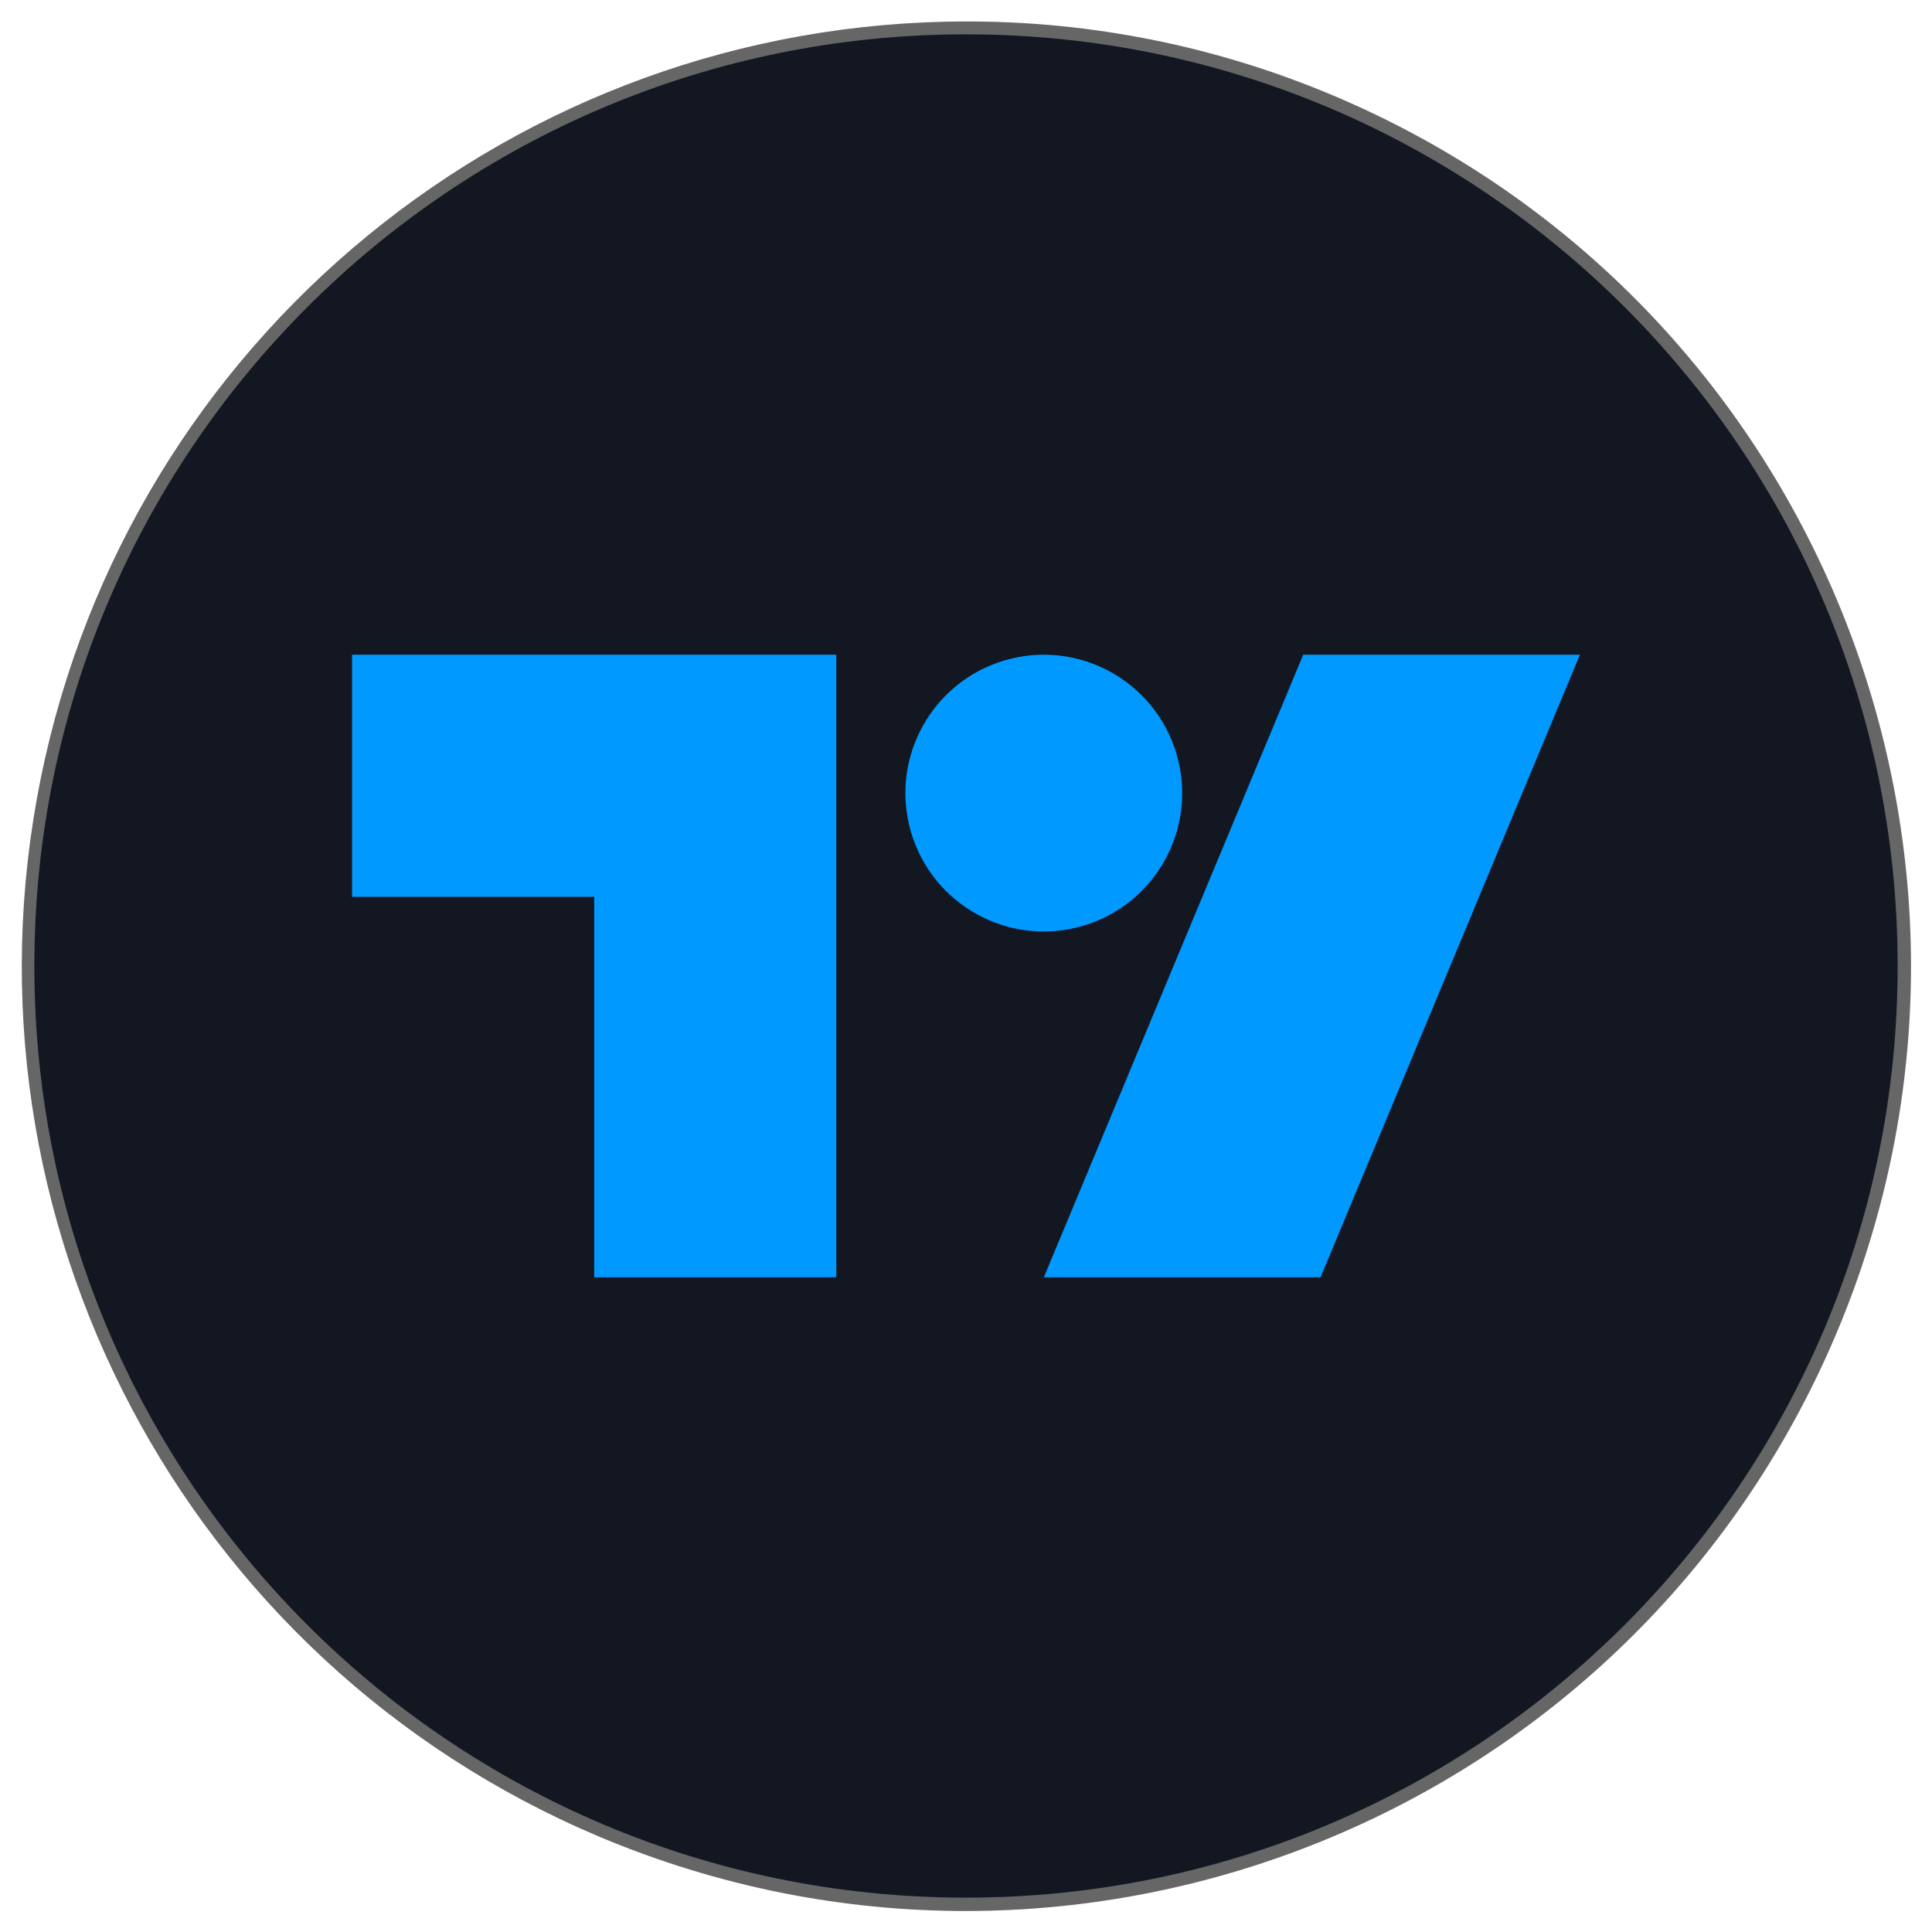
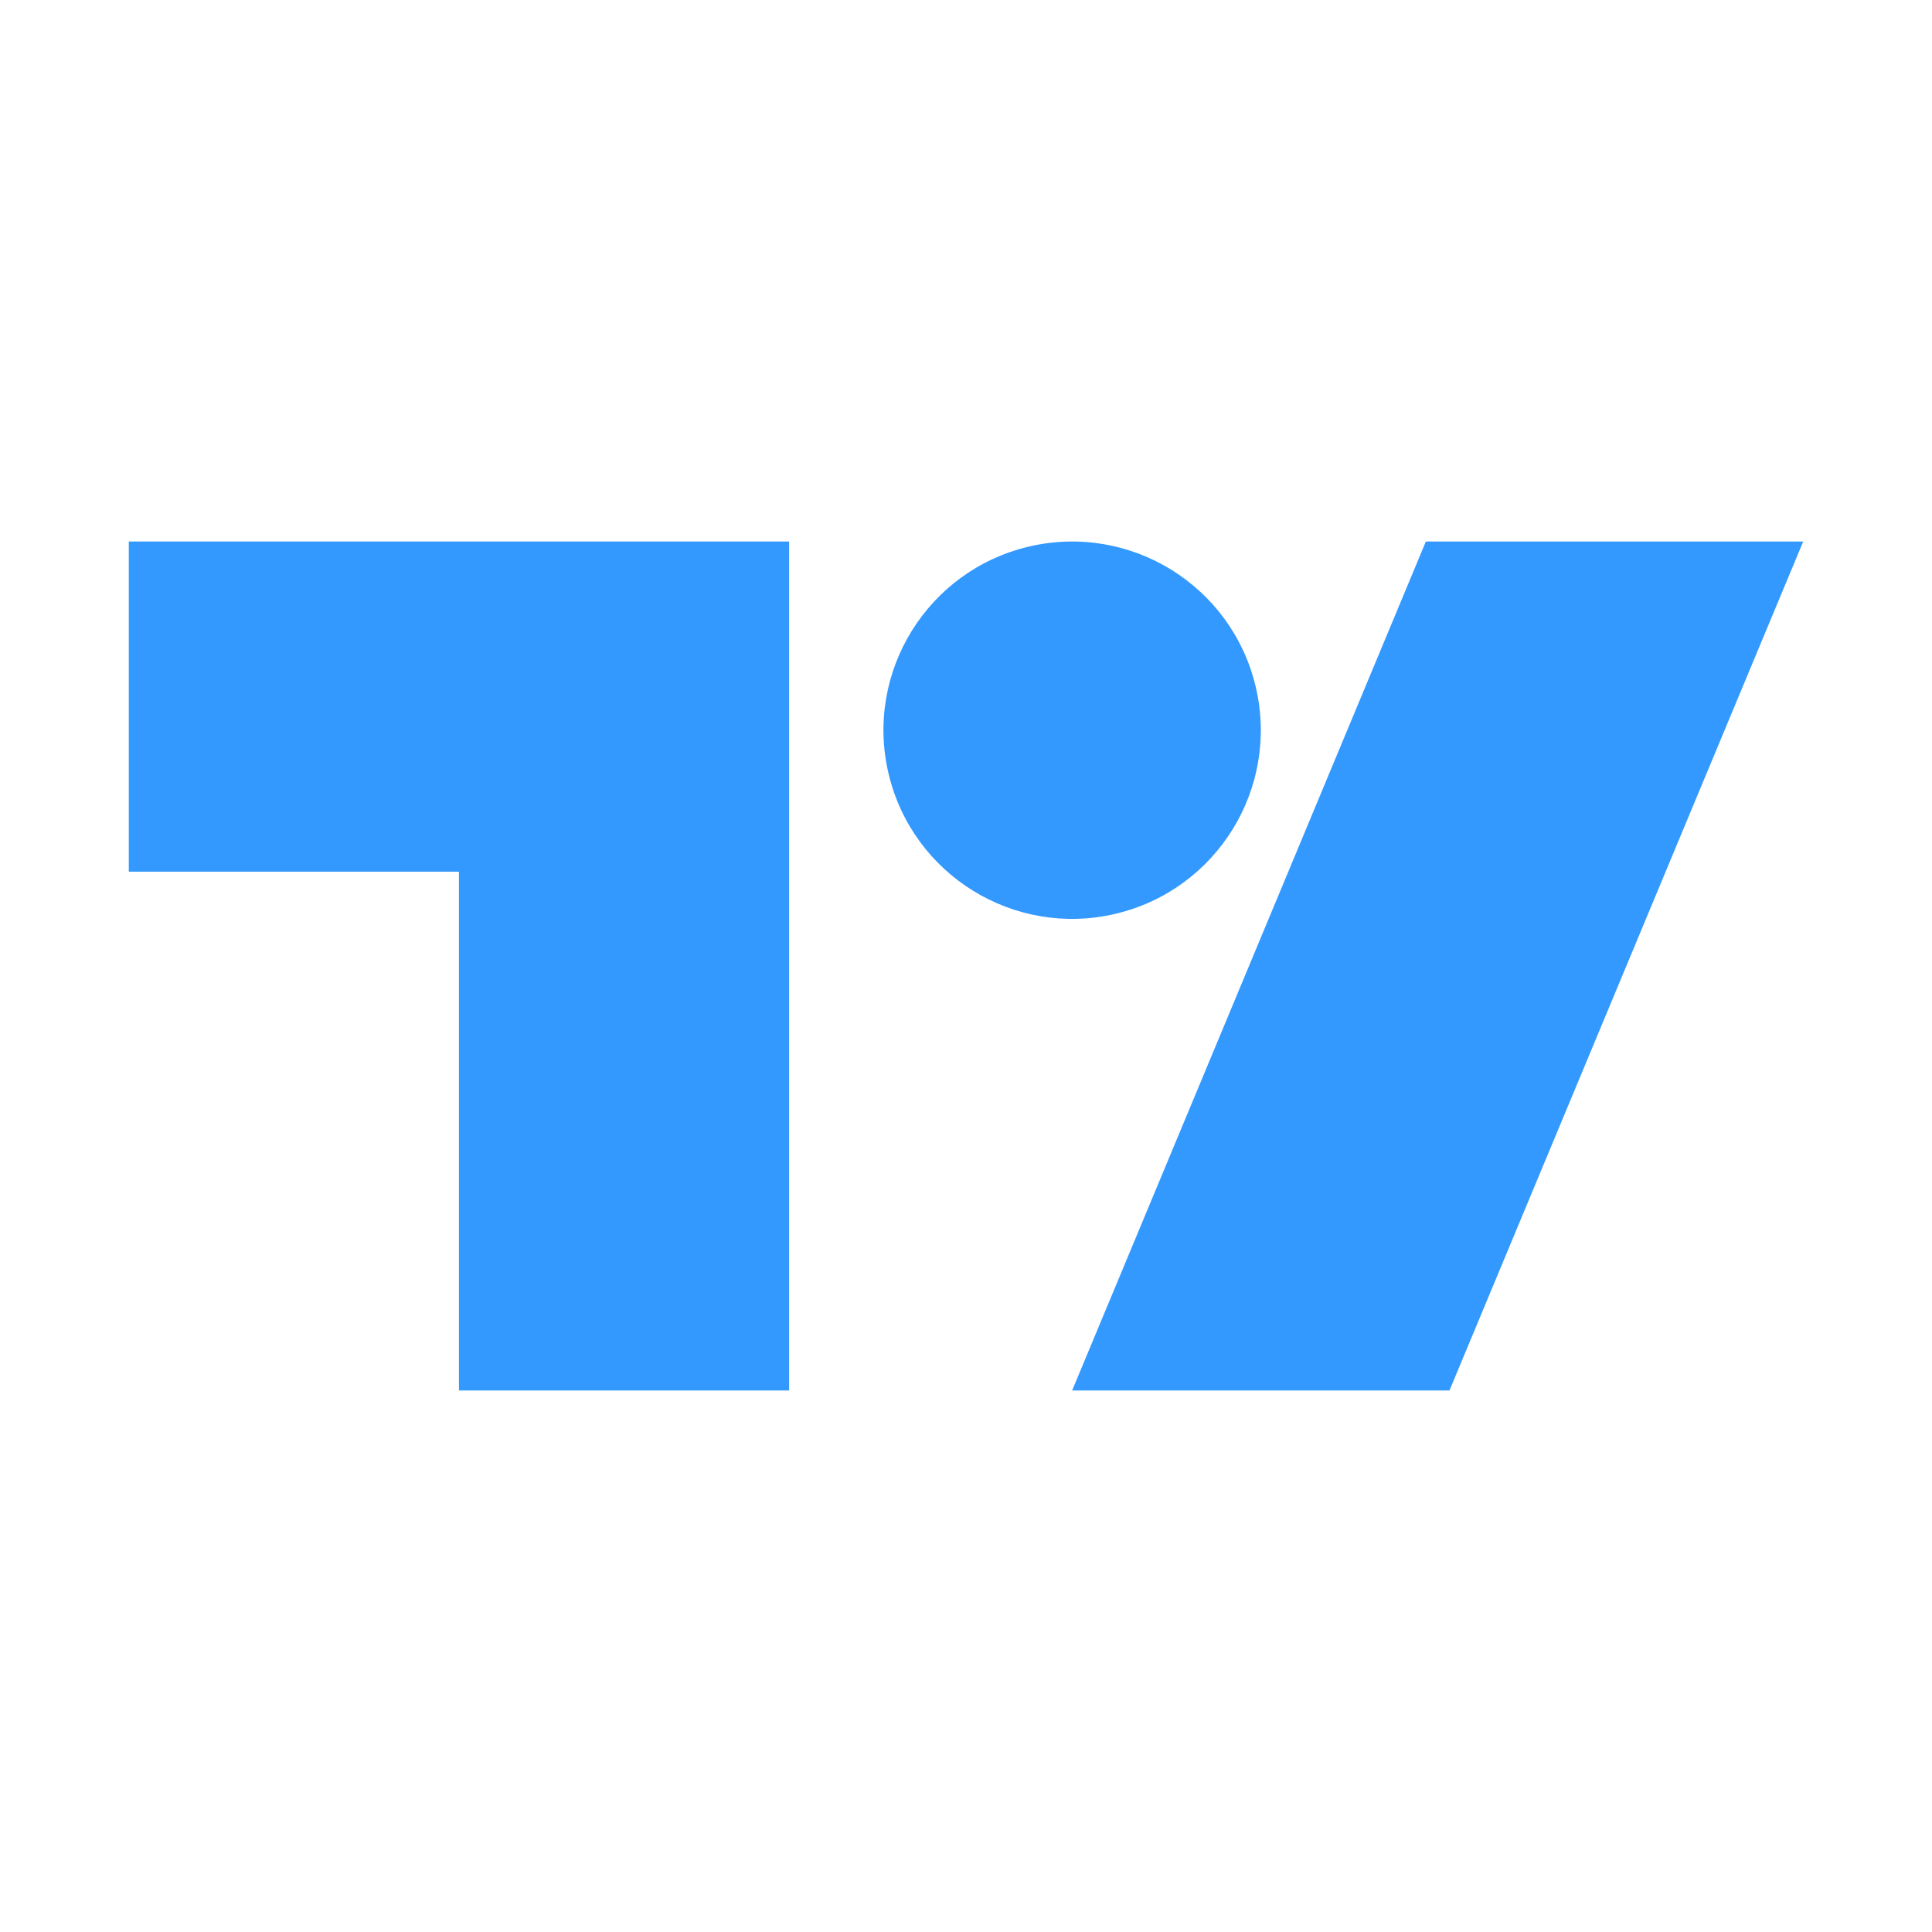
<svg xmlns="http://www.w3.org/2000/svg" viewBox="0 0 450 450">
  <defs>
-     <style>.cls-1{fill:#131722;}.cls-2{fill:#666;}.cls-3{fill:#09f;}</style>
+     <style>.cls-1{fill:#39f;}</style>
  </defs>
  <g id="tradingview">
-     <path class="cls-1" d="M225,443.5A218.5,218.5,0,0,1,70.5,70.5a218.5,218.5,0,1,1,309,309A217.07,217.07,0,0,1,225,443.5Z" />
-     <path class="cls-2" d="M225,8c119.85,0,217,97.15,217,217S344.85,442,225,442,8,344.85,8,225,105.15,8,225,8m0-3a220.06,220.06,0,0,0-85.63,422.71A220.05,220.05,0,0,0,310.63,22.29,218.63,218.63,0,0,0,225,5Z" />
    <g id="tradingview-2" data-name="tradingview">
-       <polygon class="cls-3" points="82 208.89 138.4 208.89 138.4 297.51 194.79 297.51 194.79 152.49 82 152.49 82 208.89" />
-       <polygon class="cls-3" points="303.55 152.49 243.13 297.51 307.58 297.51 368 152.49 303.55 152.49" />
-       <circle class="cls-3" cx="243.13" cy="184.72" r="32.23" transform="translate(-35.94 60.8) rotate(-13.28)" />
+       <polygon class="cls-1" points="30 203.03 106.9 203.03 106.9 323.87 183.8 323.87 183.8 126.13 30 126.13 30 203.03" />
+       <polygon class="cls-1" points="332.11 126.13 249.72 323.87 337.61 323.87 420 126.13 332.11 126.13" />
+       <circle class="cls-1" cx="249.72" cy="170.07" r="43.94" transform="translate(-32.39 61.92) rotate(-13.28)" />
    </g>
  </g>
</svg>
